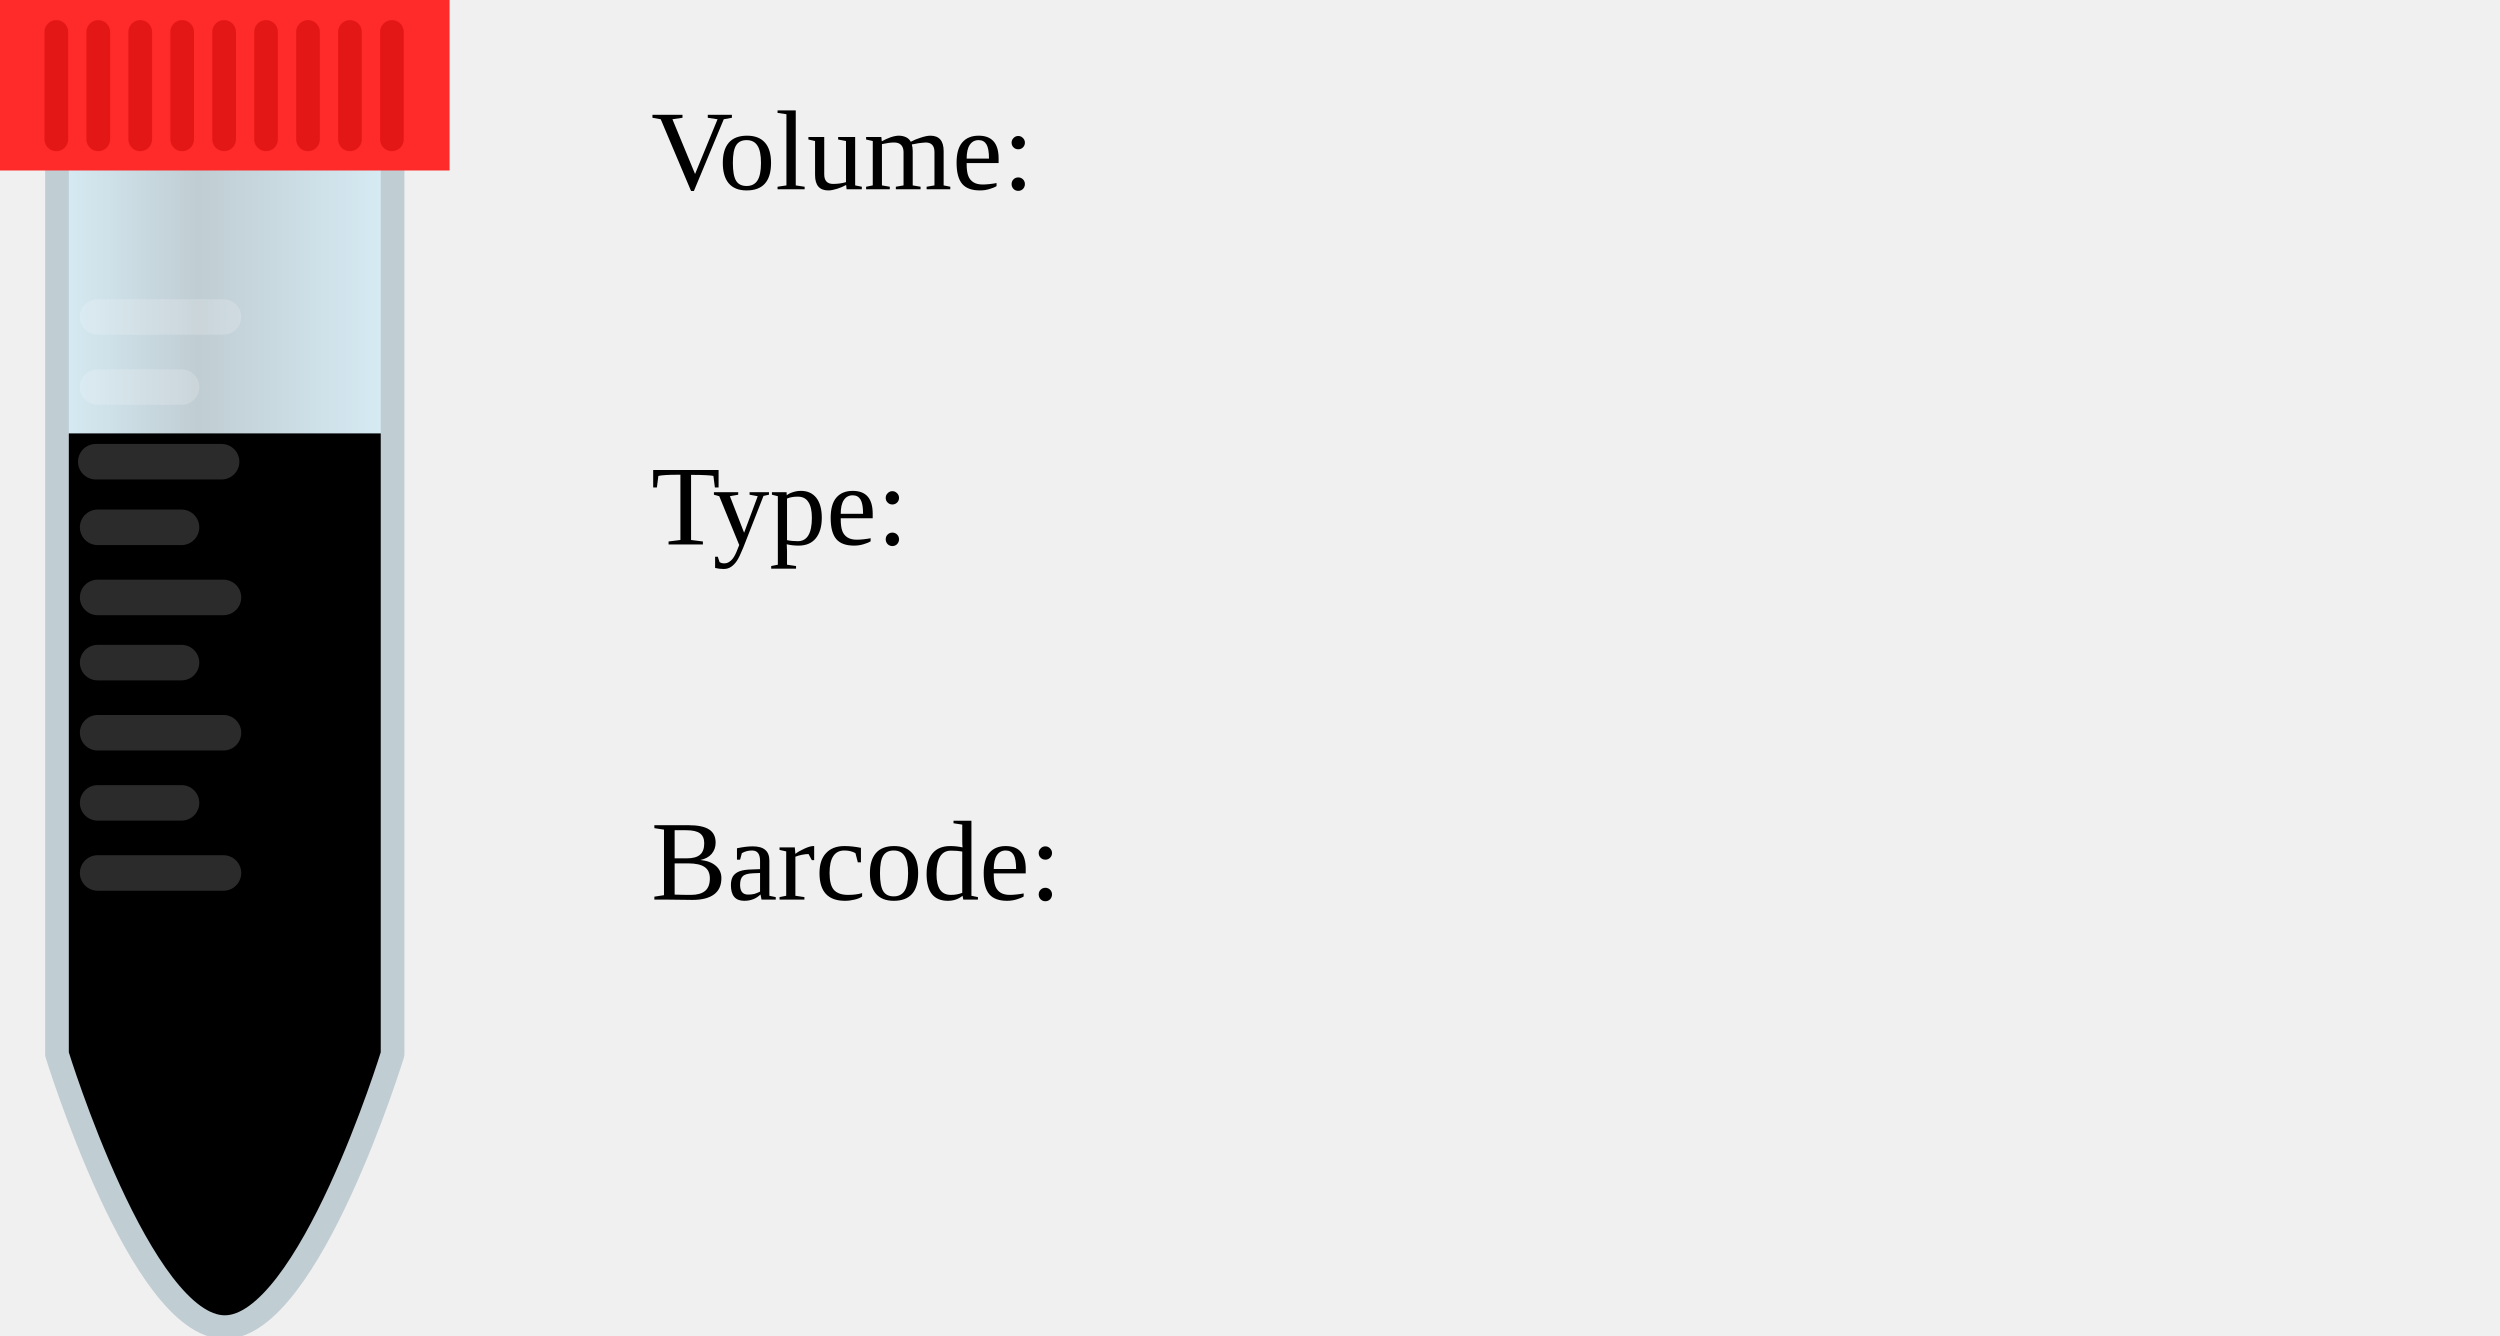
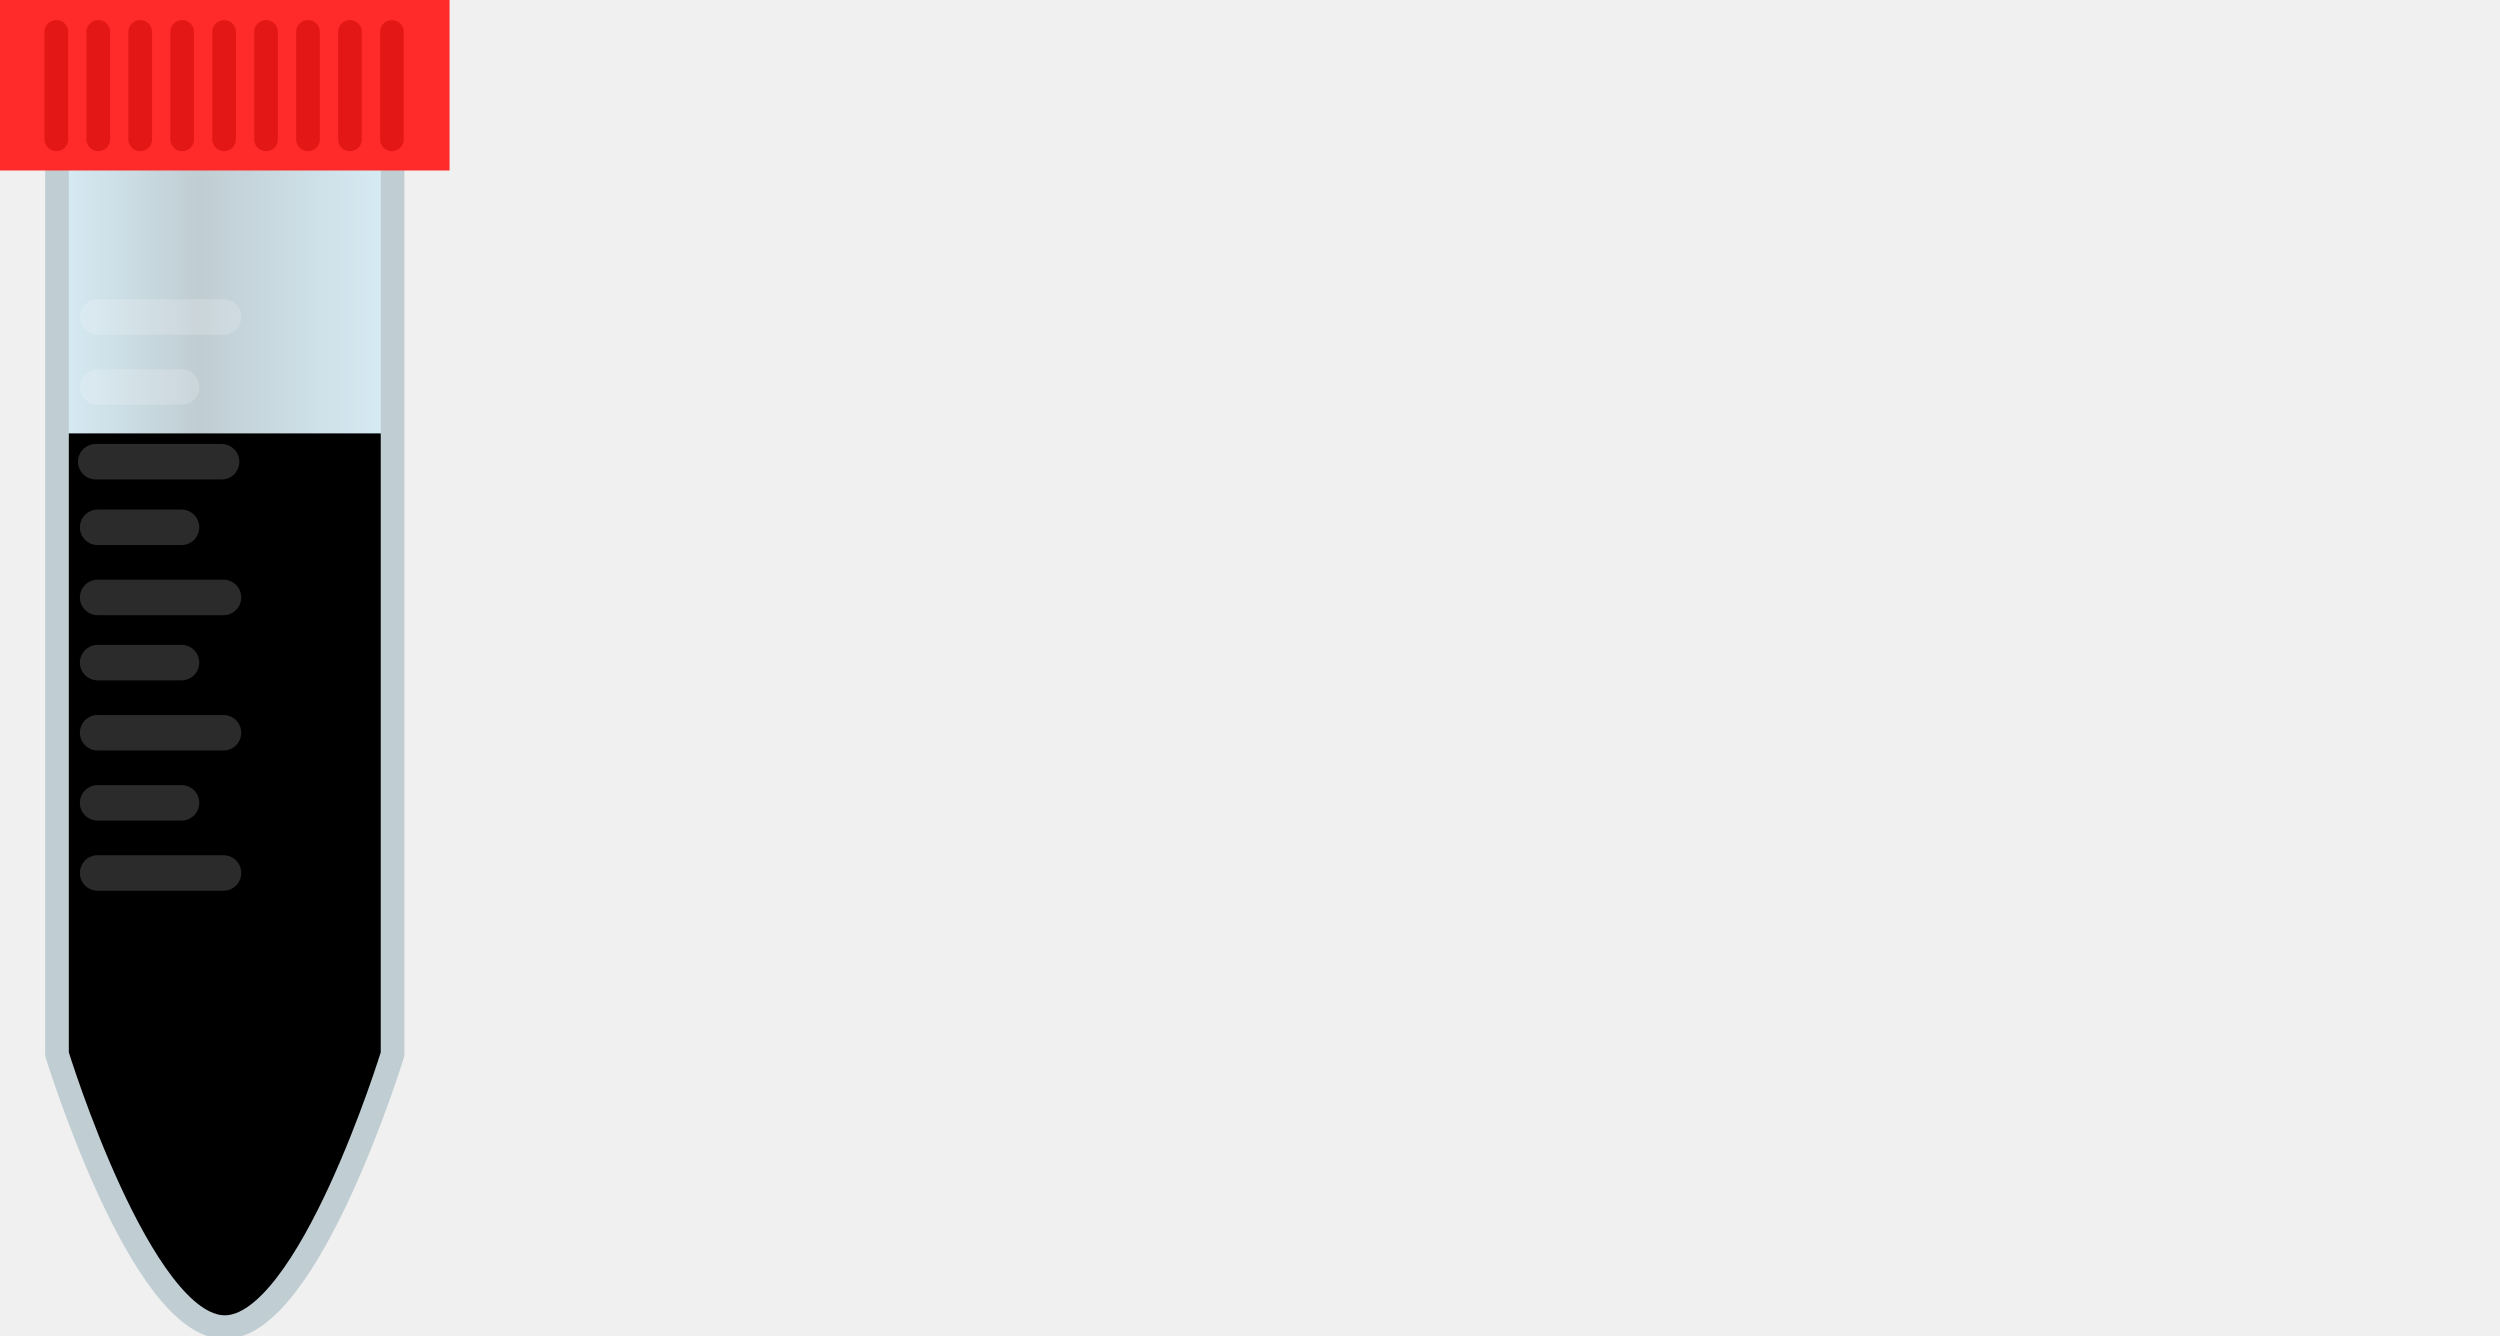
<svg xmlns="http://www.w3.org/2000/svg" xmlns:xlink="http://www.w3.org/1999/xlink" version="1.1" width="264" height="141" id="svg3400" class="tube">
  <defs id="defs3404">
    <linearGradient x1="0" x2="1" id="Tube_Gradient" gradientUnits="userSpaceOnUse">
      <stop offset="0" stop-color="#d7ecf5" id="stop3407" />
      <stop offset=".421" stop-color="#c0cdd3" id="stop3409" />
      <stop offset="1" stop-color="#d7ecf5" id="stop3411" />
    </linearGradient>
    <linearGradient id="Tube_Obj_Gradient" xlink:href="#Tube_Gradient" gradientTransform="matrix(28.3465,0,0,28.3465,141.732,120.4724)" />
    <linearGradient x1="0" x2="1" id="Tube_Gradient_DNA" gradientUnits="userSpaceOnUse">
      <stop offset="0" stop-color="#106a21" stop-opacity=".82" id="stop3415" />
      <stop offset=".421" stop-color="#14ae2d" stop-opacity=".83" id="stop3417" />
      <stop offset="1" stop-color="#106a21" stop-opacity=".81" id="stop3419" />
    </linearGradient>
    <linearGradient x1="0" x2="1" id="Tube_Gradient_!NA" gradientUnits="userSpaceOnUse">
      <stop offset="0" stop-color="#d40000" stop-opacity=".82" id="stop7569" />
      <stop offset=".421" stop-color="#ff2121" stop-opacity=".83" id="stop7571" />
      <stop offset="1" stop-color="#d40000" stop-opacity=".81" id="stop7573" />
    </linearGradient>
    <linearGradient x1="0" x2="1" id="Tube_Gradient_NA" gradientUnits="userSpaceOnUse">
      <stop offset="0" stop-color="#a130ec" stop-opacity=".82" id="stop7576" />
      <stop offset=".421" stop-color="#cc8df4" stop-opacity=".83" id="stop7578" />
      <stop offset="1" stop-color="#a130ec" stop-opacity=".81" id="stop7580" />
    </linearGradient>
    <linearGradient x1="0" x2="1" id="Tube_Gradient_NA+P" gradientUnits="userSpaceOnUse">
      <stop offset="0" stop-color="#ff6b15" stop-opacity=".82" id="stop7583" />
      <stop offset=".421" stop-color="#ffab7b" stop-opacity=".83" id="stop7585" />
      <stop offset="1" stop-color="#ff6b15" stop-opacity=".81" id="stop7587" />
    </linearGradient>
    <linearGradient x1="0" x2="1" id="Tube_Gradient_DNA+P" gradientUnits="userSpaceOnUse">
      <stop offset="0" stop-color="#f1ed00" stop-opacity=".82" id="stop7590" />
      <stop offset=".421" stop-color="#fffd8b" stop-opacity=".83" id="stop7592" />
      <stop offset="1" stop-color="#f1ed00" stop-opacity=".81" id="stop7594" />
    </linearGradient>
    <linearGradient x1="0" x2="1" id="Tube_Gradient_RNA" gradientUnits="userSpaceOnUse">
      <stop offset="0" stop-color="#2770cc" stop-opacity=".82" id="stop7597" />
      <stop offset=".421" stop-color="#75a6e4" stop-opacity=".83" id="stop7599" />
      <stop offset="1" stop-color="#2770cc" stop-opacity=".81" id="stop7601" />
    </linearGradient>
    <linearGradient x1="0" x2="1" id="Tube_Gradient_RNA+P" gradientUnits="userSpaceOnUse">
      <stop offset="0" stop-color="#00827c" stop-opacity=".82" id="stop7604" />
      <stop offset=".421" stop-color="#00e8df" stop-opacity=".83" id="stop7606" />
      <stop offset="1" stop-color="#00827c" stop-opacity=".81" id="stop7608" />
    </linearGradient>
    <linearGradient id="Tube_Obj_Gradient_2" xlink:href="#Tube_Gradient_2" gradientTransform="matrix(28.3465,0,0,28.3465,141.732,124.0157)" />
    <linearGradient x1="0" x2="1" id="Tube_Gradient_3" gradientUnits="userSpaceOnUse">
      <stop offset="0" stop-color="#c0cdd3" stop-opacity=".09" id="stop3423" />
      <stop offset=".421" stop-color="#d7ecf5" stop-opacity=".1" id="stop3425" />
      <stop offset="1" stop-color="#c0cdd3" stop-opacity=".1" id="stop3427" />
    </linearGradient>
    <linearGradient id="Tube_Obj_Gradient_3" xlink:href="#Tube_Gradient_3" gradientTransform="matrix(28.3465,0,0,22.17422,141.732,131.2739)" />
    <filter id="Shadow" filterUnits="userSpaceOnUse" color-interpolation-filters="sRGB">
      <feGaussianBlur in="SourceAlpha" result="blur" stdDeviation=".483" id="feGaussianBlur3431" />
      <feOffset in="blur" result="offset" dx="0" dy="1" id="feOffset3433" />
      <feFlood flood-color="black" flood-opacity=".35" result="flood" id="feFlood3435" />
      <feComposite in="flood" in2="offset" operator="in" result="color" id="feComposite3437" />
      <feMerge id="feMerge3439">
        <feMergeNode in="color" id="feMergeNode3441" />
        <feMergeNode in="SourceGraphic" id="feMergeNode3443" />
      </feMerge>
    </filter>
    <linearGradient x1="0" x2="1" id="Tube_Gradient_4" gradientUnits="userSpaceOnUse">
      <stop offset="0" stop-color="#c50900" id="stop3446" />
      <stop offset=".325" stop-color="#d40000" id="stop3448" />
      <stop offset="1" stop-color="#870000" id="stop3450" />
    </linearGradient>
    <linearGradient id="Tube_Obj_Gradient_4" xlink:href="#Tube_Gradient_4" gradientTransform="matrix(35.4331,0,0,35.4331,138.189,64.25195)" />
    <linearGradient xlink:href="#Tube_Gradient_3" id="linearGradient4529" gradientTransform="matrix(28.3465,0,0,22.17422,141.732,131.2739)" />
    <linearGradient xlink:href="#Tube_Gradient_3" id="linearGradient4565" gradientTransform="matrix(28.3465,0,0,22.17422,141.732,131.2739)" />
    <linearGradient xlink:href="#Tube_Gradient_3" id="linearGradient4578" gradientTransform="matrix(28.3465,0,0,22.17422,141.732,131.2739)" />
    <linearGradient xlink:href="#Tube_Gradient_4" id="linearGradient4582" gradientTransform="matrix(35.4331,0,0,35.4331,138.189,64.25195)" />
    <linearGradient xlink:href="#Tube_Gradient_4" id="linearGradient4596" gradientTransform="matrix(35.4331,0,0,35.4331,138.189,64.25195)" />
    <linearGradient xlink:href="#Tube_Gradient" id="linearGradient4629" gradientTransform="matrix(28.3465,0,0,28.3465,141.732,120.4724)" />
    <linearGradient xlink:href="#Tube_Gradient_DNA" id="linearGradientAliquot" class="aliquotGradientSelector" gradientTransform="matrix(28.3465,0,0,28.3465,141.732,124.0157)" />
  </defs>
  <g style="fill:none;stroke:none" id="g3457" transform="matrix(1.250159,0,0,1.250159,-171.1693,-72.47883)">
    <path style="fill:url(#linearGradient4629)" id="path3461" d="m 141.732,70.866 28.346,0 0,76.155 c 0,0 -7.087,23.058 -14.173,23.058 -7.087,0 -14.173,-23.058 -14.173,-23.058 z" />
  </g>
  <g style="stroke:none" transform="matrix(1.250159,0,0,1.024456,-171.1693,-34.09162)" id="aliquot" class="empty">
    <path id="path3467" d="m 141.732,77.953 28.346,0 0,63.78 c 0,0 -7.087,28.346 -14.173,28.346 -7.087,0 -14.173,-28.346 -14.173,-28.346 z" />
  </g>
  <path d="m 6.018,16.115 35.438,0 0,95.205 c 0,0 -8.859,28.826 -17.719,28.826 -8.859,0 -17.719,-28.826 -17.719,-28.826 z" id="path3475" style="fill:none;stroke:#c0cdd3;stroke-width:2.5;stroke-linecap:round;stroke-linejoin:round" />
  <line x1="10.31" y1="69.972" x2="19.169" y2="69.972" id="line3477" style="fill:none;stroke:#ffffff;stroke-width:3.75;stroke-linecap:round;stroke-linejoin:round;stroke-opacity:0.17" />
  <line x1="10.31" y1="77.377" x2="23.599" y2="77.377" id="line3479" style="fill:none;stroke:#ffffff;stroke-width:3.75;stroke-linecap:round;stroke-linejoin:round;stroke-opacity:0.17" />
  <line x1="10.31" y1="84.782" x2="19.169" y2="84.782" id="line3481" style="fill:none;stroke:#ffffff;stroke-width:3.75;stroke-linecap:round;stroke-linejoin:round;stroke-opacity:0.17" />
  <line x1="10.31" y1="92.186" x2="23.599" y2="92.186" id="line3483" style="fill:none;stroke:#ffffff;stroke-width:3.75;stroke-linecap:round;stroke-linejoin:round;stroke-opacity:0.17" />
  <line x1="10.31" y1="40.874" x2="19.169" y2="40.874" id="line3485" style="fill:none;stroke:#ffffff;stroke-width:3.75;stroke-linecap:round;stroke-linejoin:round;stroke-opacity:0.17" />
  <line x1="10.11" y1="48.757" x2="23.399" y2="48.757" id="line3487" style="fill:none;stroke:#ffffff;stroke-width:3.75;stroke-linecap:round;stroke-linejoin:round;stroke-opacity:0.17" />
  <line x1="10.31" y1="55.684" x2="19.169" y2="55.684" id="line3489" style="fill:none;stroke:#ffffff;stroke-width:3.75;stroke-linecap:round;stroke-linejoin:round;stroke-opacity:0.17" />
  <line x1="10.31" y1="63.088" x2="23.599" y2="63.088" id="line3491" style="fill:none;stroke:#ffffff;stroke-width:3.75;stroke-linecap:round;stroke-linejoin:round;stroke-opacity:0.17" />
  <line x1="10.31" y1="33.47" x2="23.599" y2="33.47" id="line3493" style="fill:none;stroke:#ffffff;stroke-width:3.75;stroke-linecap:round;stroke-linejoin:round;stroke-opacity:0.17" />
  <g id="g4598" transform="matrix(1.250159,0,0,1.250159,-184.7321,-31.32516)" style="fill:#ff2a2a">
    <rect style="fill:#ff2a2a;fill-opacity:1;fill-rule:evenodd;stroke:#ff2a2a;stroke-width:0.756px;stroke-linecap:butt;stroke-linejoin:miter;stroke-opacity:1;stroke-dasharray:none" id="rect3525" width="37.218" height="13.659" x="148.145" y="25.421" />
    <line style="fill:#ff2a2a;stroke:#c30001;stroke-width:2;stroke-linecap:round;stroke-linejoin:round;stroke-opacity:0.45" id="line3505" y2="36.826" x2="152.523" y1="27.755" x1="152.523" />
    <line style="fill:#ff2a2a;stroke:#c30001;stroke-width:2;stroke-linecap:round;stroke-linejoin:round;stroke-opacity:0.45" id="line3507" y2="36.826" x2="156.067" y1="27.755" x1="156.067" />
    <line style="fill:#ff2a2a;stroke:#c30001;stroke-width:2;stroke-linecap:round;stroke-linejoin:round;stroke-opacity:0.45" id="line3509" y2="36.826" x2="159.611" y1="27.755" x1="159.611" />
    <line style="fill:#ff2a2a;stroke:#c30001;stroke-width:2;stroke-linecap:round;stroke-linejoin:round;stroke-opacity:0.45" id="line3511" y2="36.826" x2="163.153" y1="27.755" x1="163.153" />
    <line style="fill:#ff2a2a;stroke:#c30001;stroke-width:2;stroke-linecap:round;stroke-linejoin:round;stroke-opacity:0.45" id="line3513" y2="36.826" x2="166.697" y1="27.755" x1="166.697" />
    <line style="fill:#ff2a2a;stroke:#c30001;stroke-width:2;stroke-linecap:round;stroke-linejoin:round;stroke-opacity:0.45" id="line3515" y2="36.826" x2="170.24" y1="27.755" x1="170.24" />
    <line style="fill:#ff2a2a;stroke:#c30001;stroke-width:2;stroke-linecap:round;stroke-linejoin:round;stroke-opacity:0.45" id="line3517" y2="36.826" x2="173.783" y1="27.755" x1="173.783" />
    <line style="fill:#ff2a2a;stroke:#c30001;stroke-width:2;stroke-linecap:round;stroke-linejoin:round;stroke-opacity:0.45" id="line3519" y2="36.826" x2="177.327" y1="27.755" x1="177.327" />
    <line style="fill:#ff2a2a;stroke:#c30001;stroke-width:2;stroke-linecap:round;stroke-linejoin:round;stroke-opacity:0.45" id="line3521" y2="36.826" x2="180.871" y1="27.755" x1="180.871" />
  </g>
  <g id="layer2" style="display:none" transform="translate(-12.11806,-13.96135)">
    <rect style="fill:#ff0000;stroke:#ff2a2a;stroke-width:0.8" id="rect4301" width="53.015" height="120.575" x="52.847" y="8.626" />
  </g>
  <g id="layer3" style="display:none" transform="translate(-12.11806,-13.96135)" />
-   <text id="volume">
+   <path style="display:none;stroke-width:0.325;" d="m 8.032,25.656 -2.825,1.175 17.775,42.25 -17.775,42.225 2.825,1.2 16.625,-39.475 16.625,39.475 2.825,-1.2 -17.775,-42.225 17.775,-42.25 -2.825,-1.175 -16.625,39.475 -16.625,-39.475 z" id="unused" class="unused" />
+   <text id="volume" style="display:none;">
    <tspan x="68.759" y="19.985">Volume:</tspan>
    <tspan x="110.759" y="19.985" class="value" />
  </text>
-   <text id="type">
+   <text id="type" style="display:none;">
    <tspan x="68.759" y="57.489">Type:</tspan>
    <tspan x="110.759" y="57.489" class="value" />
  </text>
-   <text id="barcode">
+   <text id="barcode" style="display:none;">
    <tspan x="68.759" y="95">Barcode:</tspan>
    <tspan x="110.759" y="95" class="value" />
  </text>
</svg>
